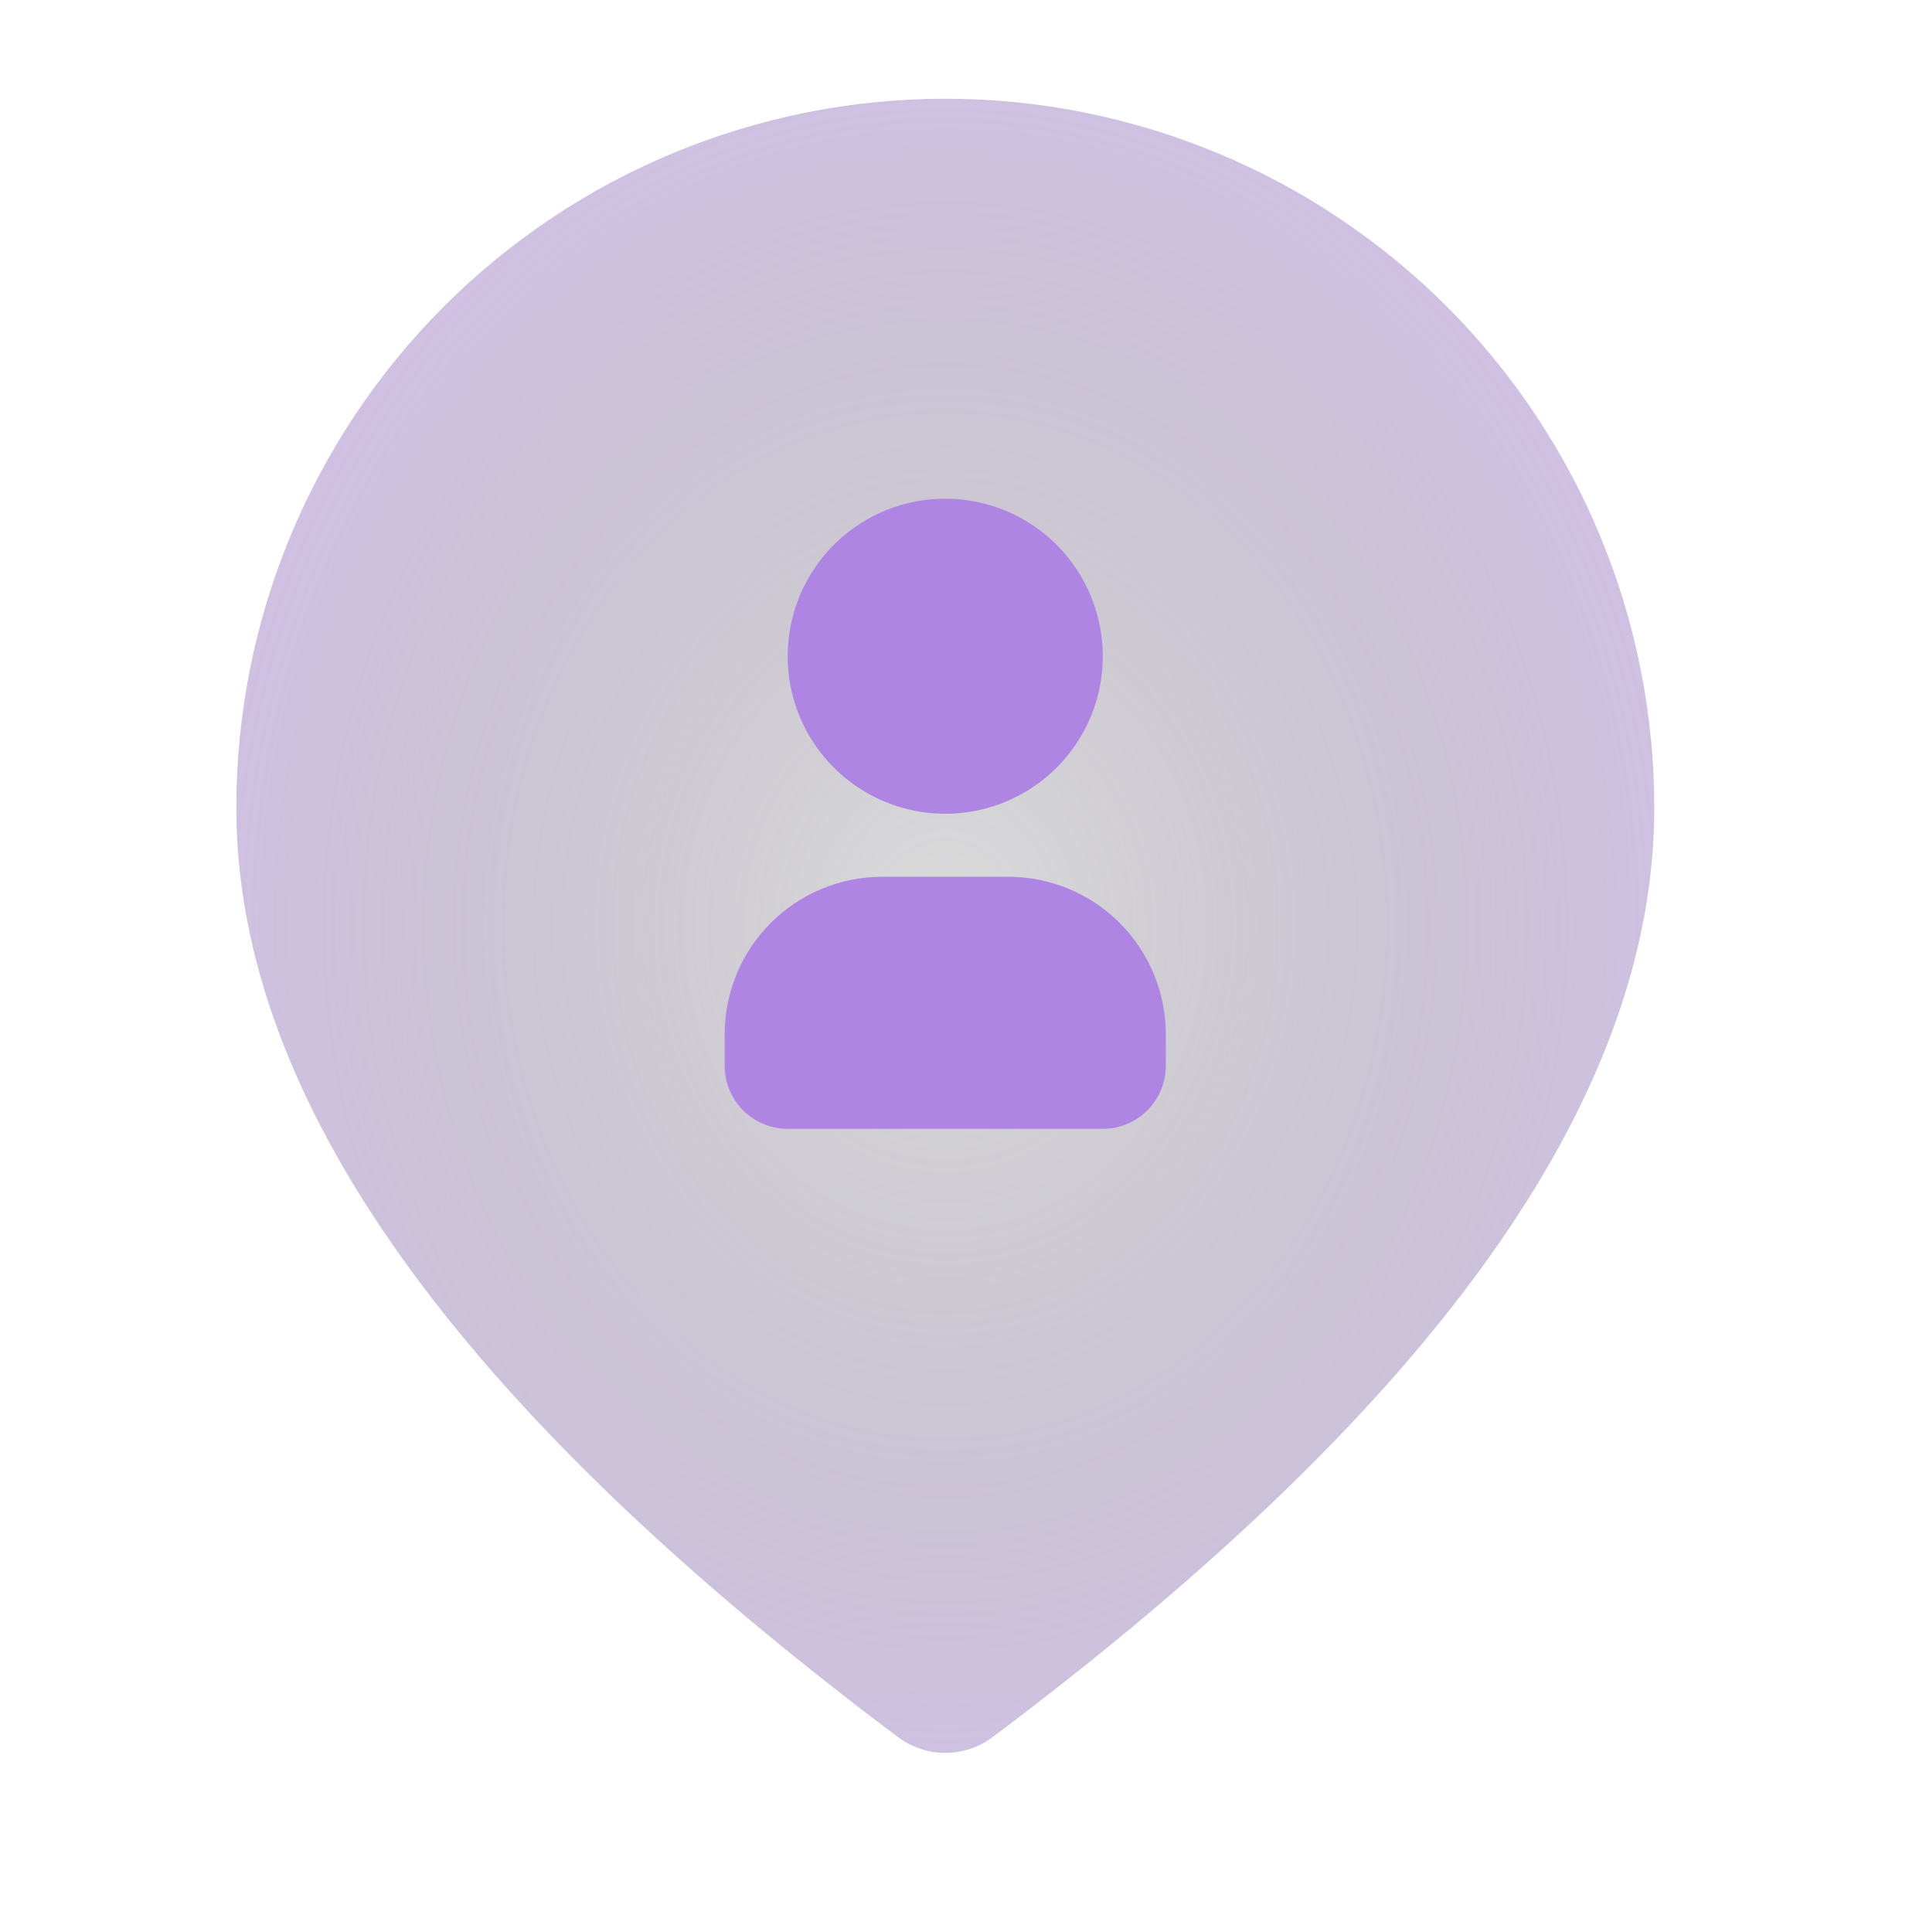
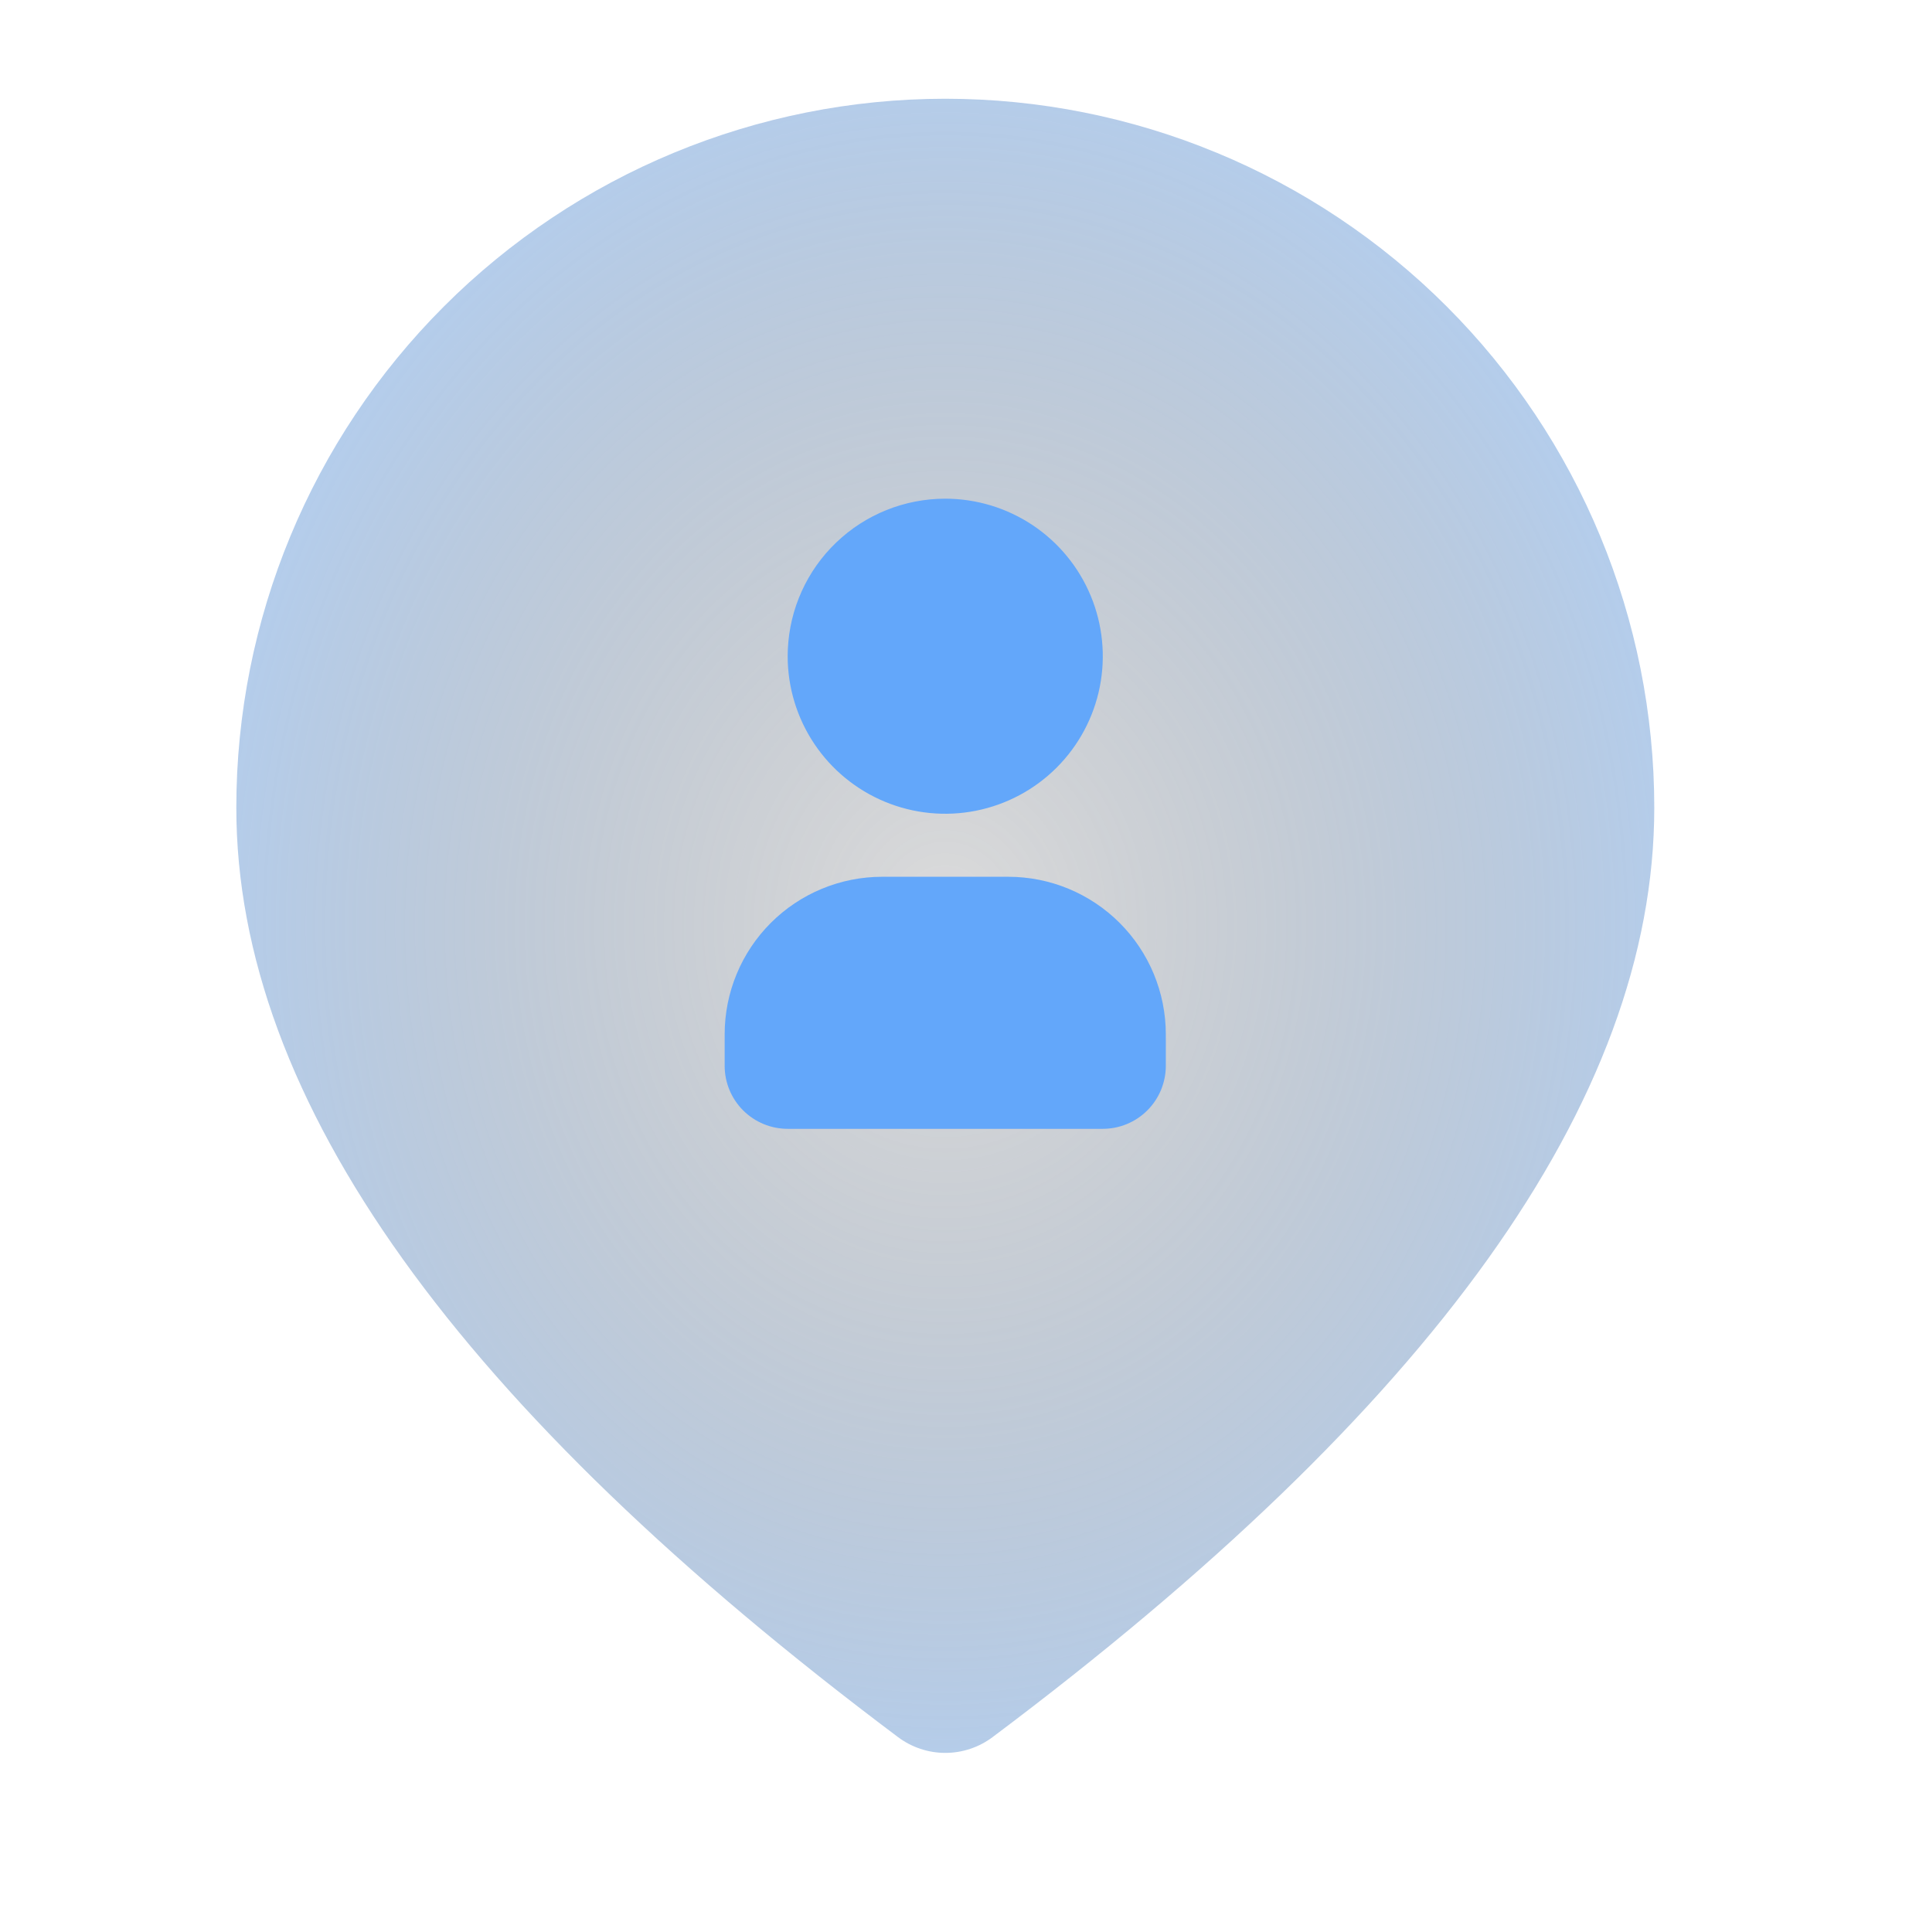
<svg xmlns="http://www.w3.org/2000/svg" width="81" height="82" viewBox="0 0 81 82" fill="none">
  <path fill-rule="evenodd" clip-rule="evenodd" d="M61.394 13.004C55.751 7.361 48.098 4.191 40.118 4.191C32.138 4.191 24.485 7.361 18.842 13.004C13.199 18.647 10.029 26.3 10.029 34.28C10.029 46.737 19.524 59.788 38.112 73.729C38.691 74.163 39.395 74.398 40.118 74.398C40.841 74.398 41.545 74.163 42.124 73.729C60.712 59.788 70.206 46.737 70.206 34.28C70.206 26.3 67.036 18.647 61.394 13.004Z" fill="url(#paint0_radial_665_784)" />
-   <path d="M40.115 21.166C41.437 21.166 42.73 21.558 43.83 22.293C44.929 23.027 45.786 24.072 46.292 25.293C46.798 26.515 46.931 27.86 46.673 29.157C46.415 30.454 45.778 31.645 44.843 32.58C43.908 33.515 42.716 34.152 41.419 34.41C40.122 34.668 38.778 34.536 37.556 34.029C36.334 33.523 35.29 32.666 34.555 31.567C33.821 30.467 33.428 29.174 33.428 27.852L33.435 27.562C33.51 25.84 34.246 24.214 35.491 23.023C36.735 21.831 38.392 21.166 40.115 21.166ZM42.789 37.213C44.563 37.213 46.263 37.917 47.517 39.171C48.771 40.425 49.476 42.126 49.476 43.899V45.237C49.476 45.946 49.194 46.626 48.692 47.128C48.191 47.629 47.511 47.911 46.801 47.911H33.428C32.719 47.911 32.039 47.629 31.537 47.128C31.036 46.626 30.754 45.946 30.754 45.237V43.899C30.754 42.126 31.458 40.425 32.712 39.171C33.966 37.917 35.667 37.213 37.44 37.213H42.789Z" fill="#AF85E3" />
+   <path d="M40.115 21.166C41.437 21.166 42.73 21.558 43.83 22.293C44.929 23.027 45.786 24.072 46.292 25.293C46.798 26.515 46.931 27.86 46.673 29.157C46.415 30.454 45.778 31.645 44.843 32.58C43.908 33.515 42.716 34.152 41.419 34.41C40.122 34.668 38.778 34.536 37.556 34.029C36.334 33.523 35.29 32.666 34.555 31.567C33.821 30.467 33.428 29.174 33.428 27.852L33.435 27.562C33.51 25.84 34.246 24.214 35.491 23.023C36.735 21.831 38.392 21.166 40.115 21.166ZM42.789 37.213C44.563 37.213 46.263 37.917 47.517 39.171C48.771 40.425 49.476 42.126 49.476 43.899V45.237C49.476 45.946 49.194 46.626 48.692 47.128C48.191 47.629 47.511 47.911 46.801 47.911H33.428C32.719 47.911 32.039 47.629 31.537 47.128C31.036 46.626 30.754 45.946 30.754 45.237V43.899C30.754 42.126 31.458 40.425 32.712 39.171C33.966 37.917 35.667 37.213 37.44 37.213H42.789Z" fill="#63A7FA" />
  <defs>
    <radialGradient id="paint0_radial_665_784" cx="0" cy="0" r="1" gradientUnits="userSpaceOnUse" gradientTransform="translate(40.1178 39.2947) rotate(90) scale(44.0027 37.7166)">
      <stop stop-color="#111215" stop-opacity="0.15" />
-       <stop offset="1" stop-color="#AF85E3" stop-opacity="0.5" />
+       <stop offset="1" stop-color="#63A7FA" stop-opacity="0.5" />
    </radialGradient>
  </defs>
</svg>
